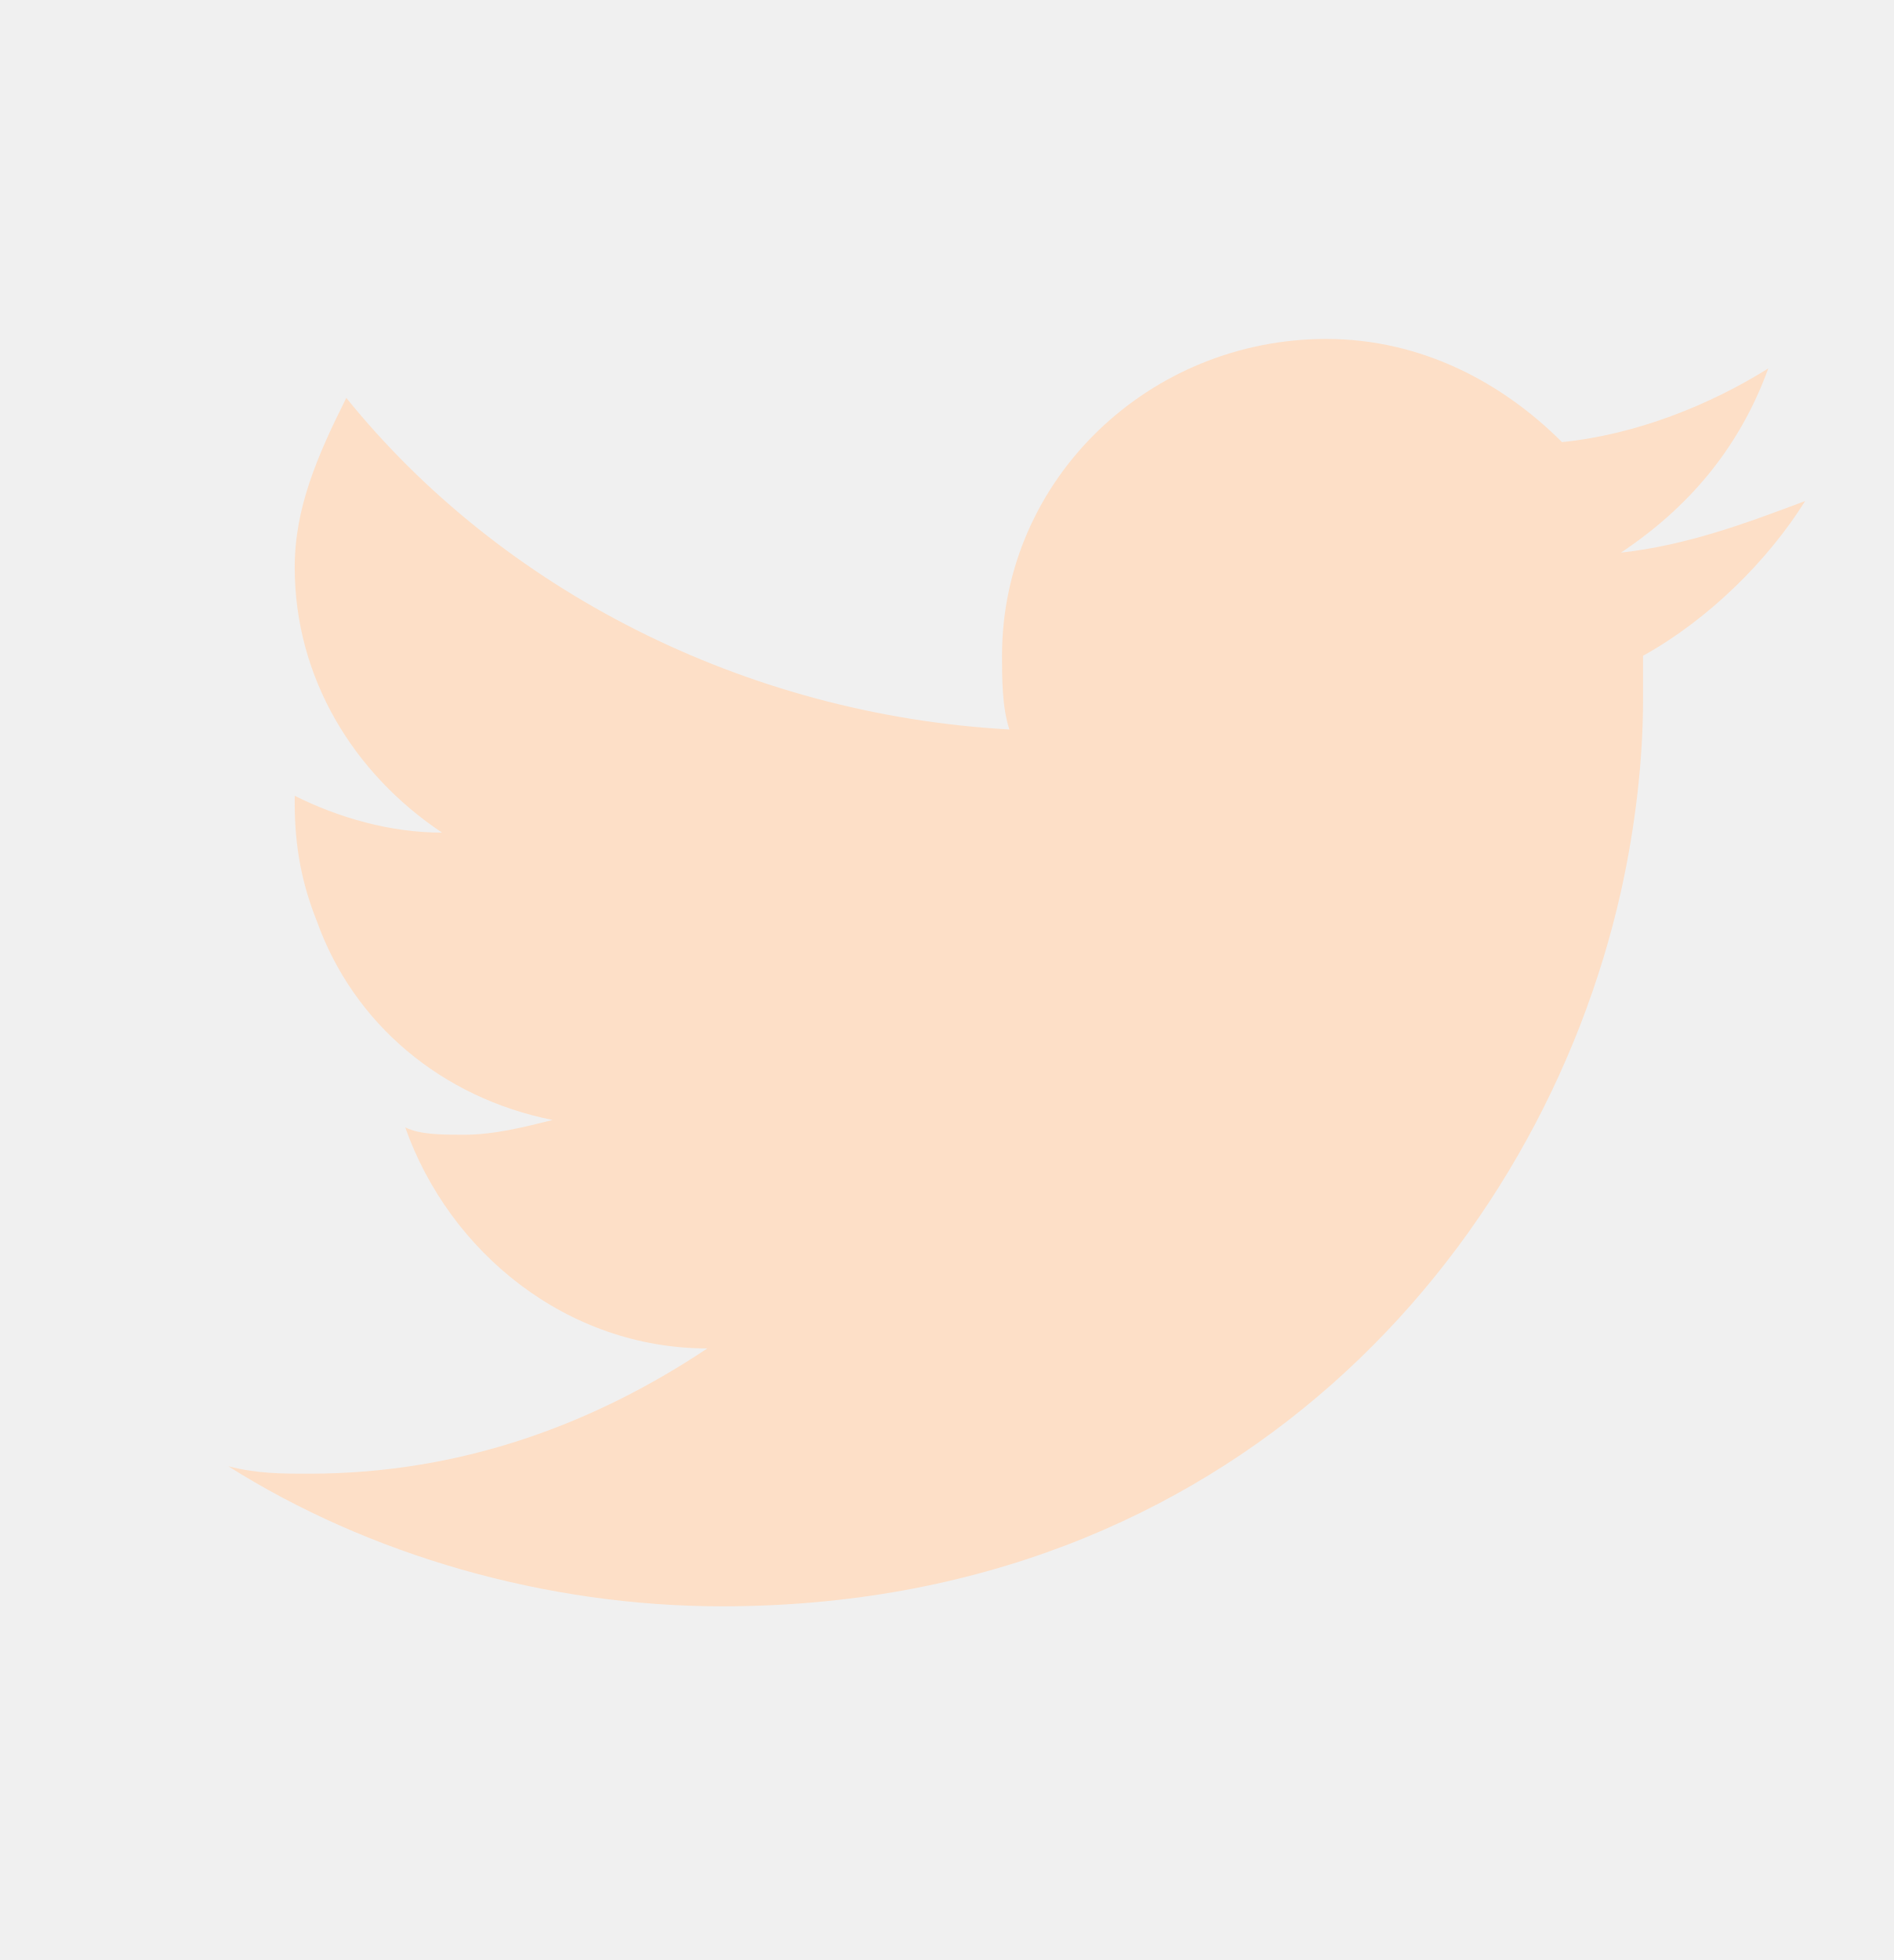
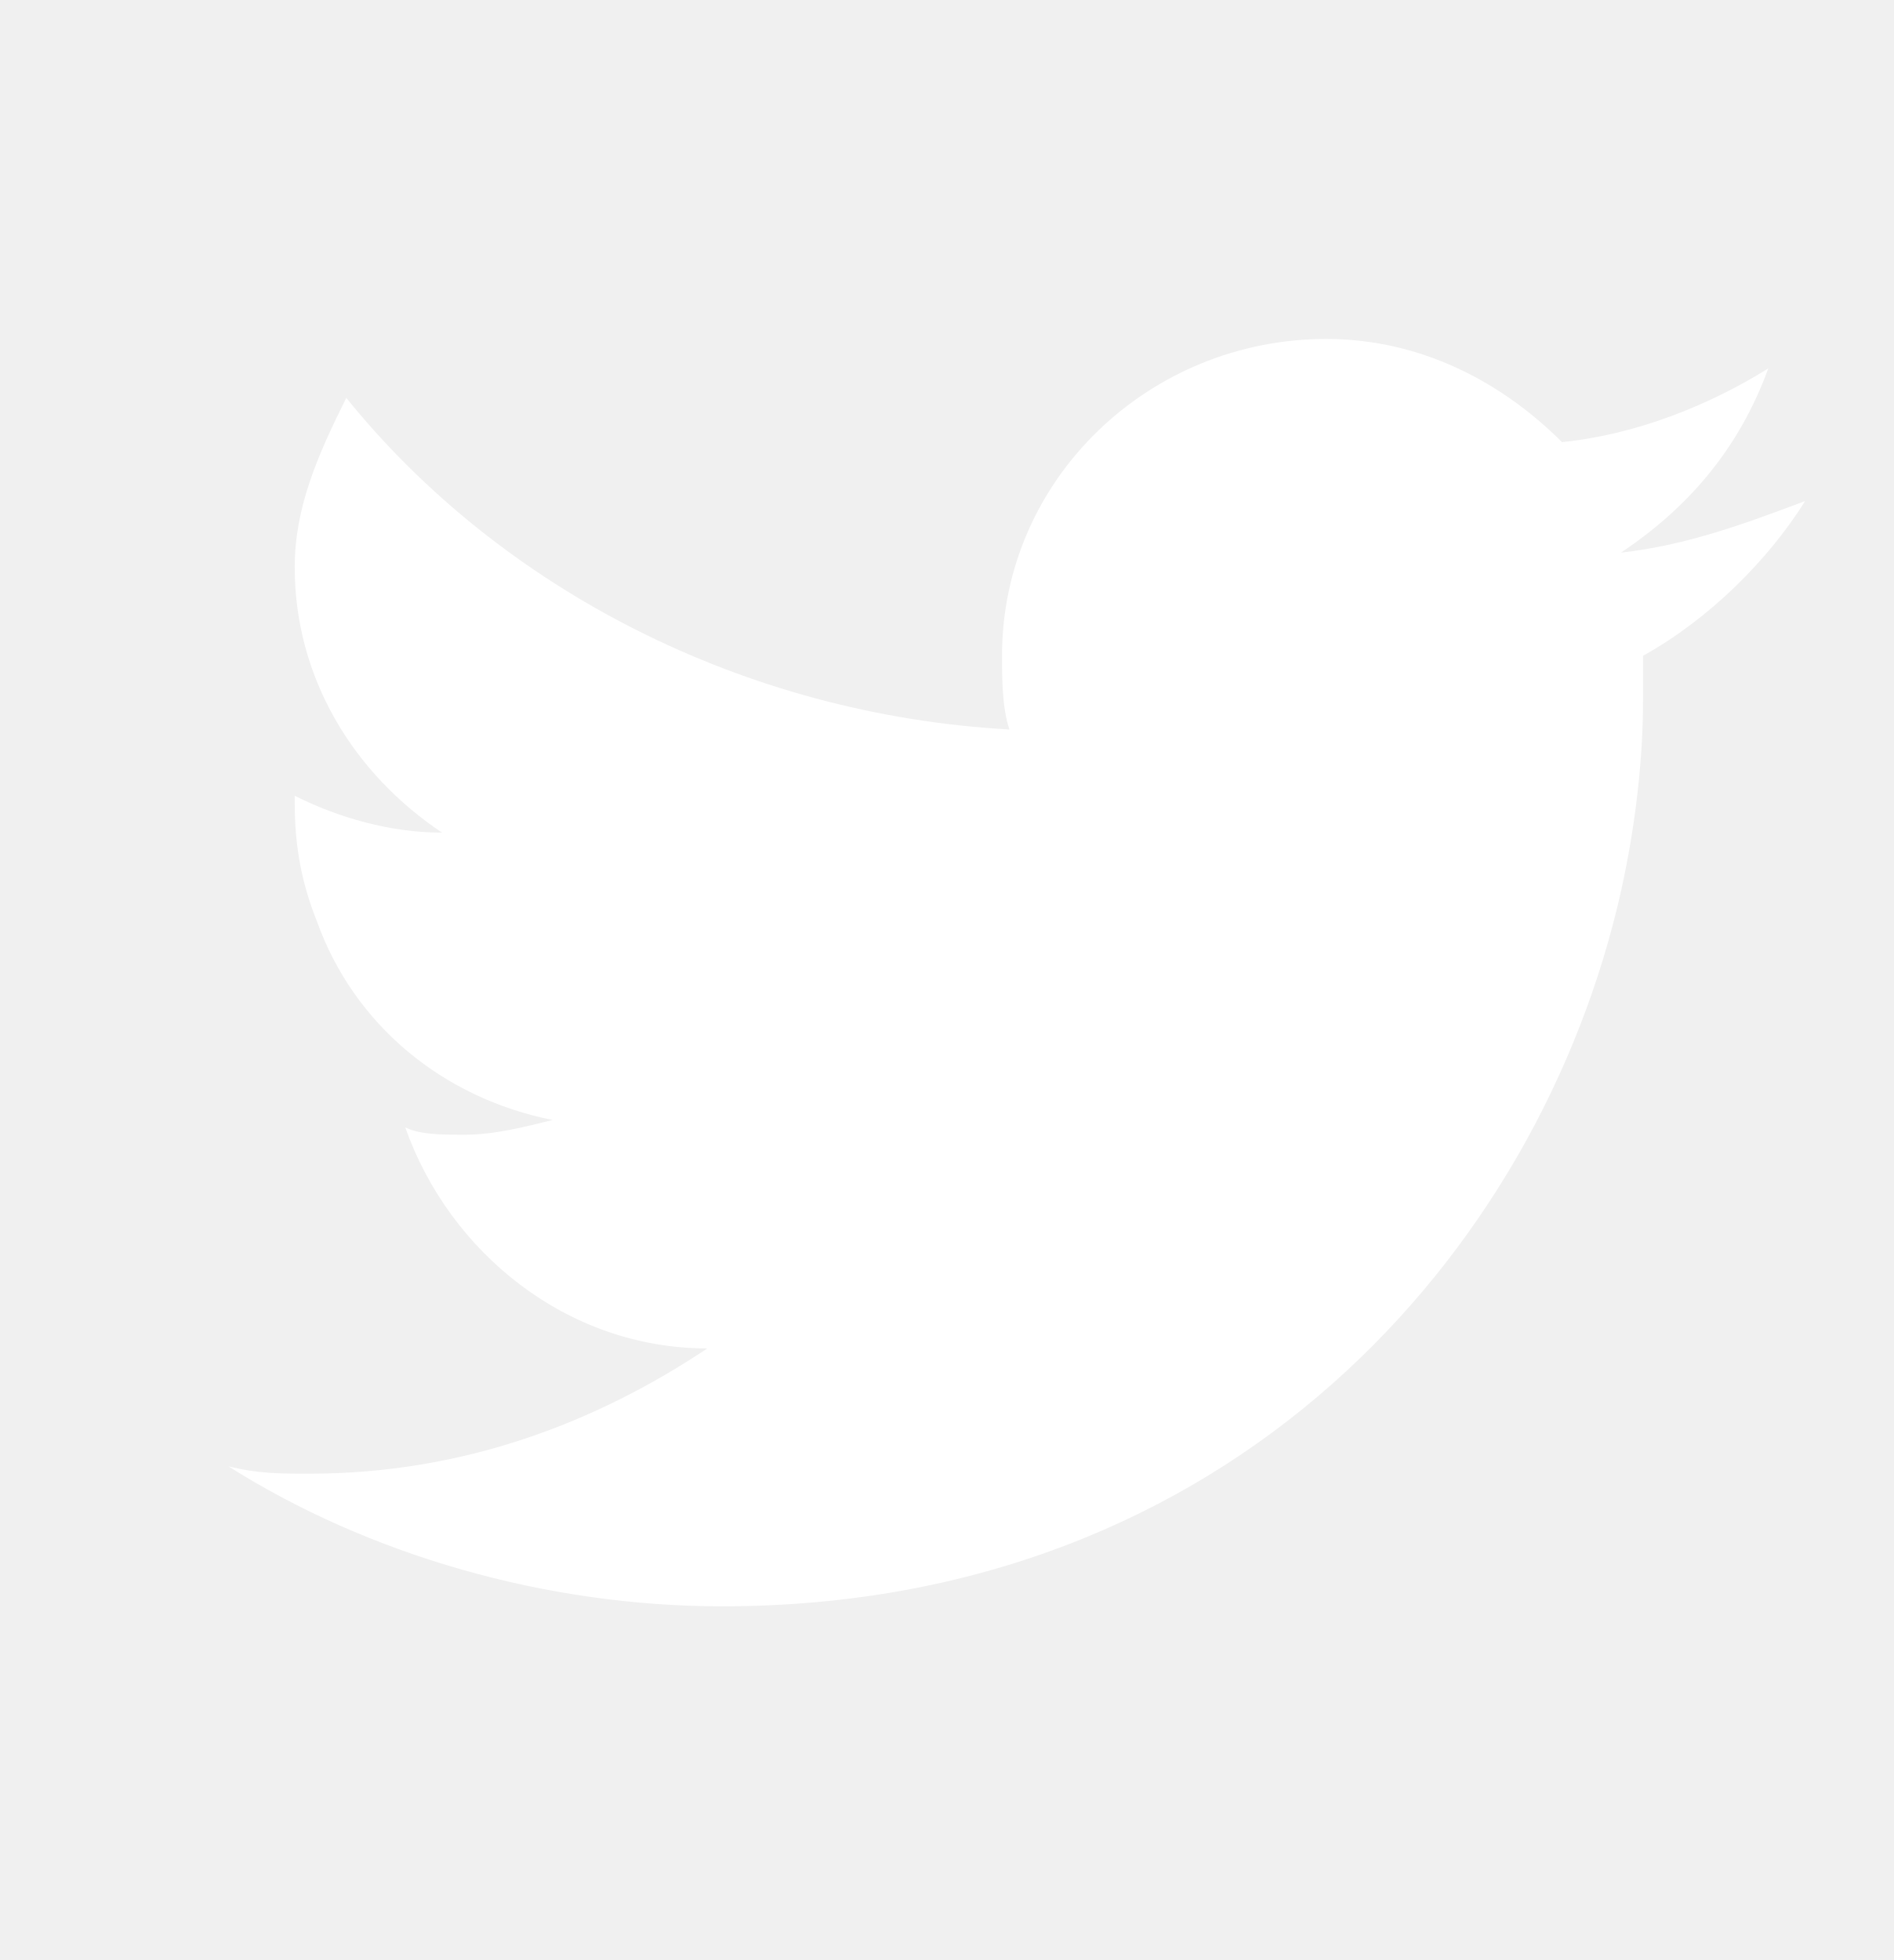
<svg xmlns="http://www.w3.org/2000/svg" version="1.1" id="Layer_1" x="0px" y="0px" viewBox="0 0 25.7 26.6" style="enable-background:new 0 0 25.7 26.6;" xml:space="preserve">
-   <style type="text/css">
+   <defs id="defs8" />
+   <style type="text/css" id="style2">
	.st0{fill-rule:evenodd;clip-rule:evenodd;fill:#FDDFC7;}
</style>
-   <path id="XMLID_7577_" class="st0" d="M24.5,6.8c-0.8,0.3-1.6,0.6-2.5,0.7C22.9,6.9,23.6,6.1,24,5c-0.8,0.5-1.8,0.9-2.8,1  c-0.8-0.8-1.9-1.4-3.2-1.4c-2.4,0-4.4,1.9-4.4,4.3c0,0.3,0,0.7,0.1,1c-3.6-0.2-6.9-1.9-9-4.5C4.3,6.2,4,6.9,4,7.7  c0,1.5,0.8,2.8,2,3.6c-0.7,0-1.4-0.2-2-0.5c0,0,0,0,0,0.1c0,0.6,0.1,1.1,0.3,1.6c0.5,1.4,1.7,2.4,3.2,2.7c-0.4,0.1-0.8,0.2-1.2,0.2  c-0.3,0-0.6,0-0.8-0.1c0.6,1.7,2.2,3,4.1,3C8.1,19.3,6.3,20,4.2,20c-0.4,0-0.7,0-1.1-0.1c1.9,1.2,4.3,1.9,6.7,1.9  c6.9,0,11.1-4.8,12.2-9.7c0.2-0.9,0.3-1.8,0.3-2.6c0-0.2,0-0.4,0-0.6C23.2,8.4,24,7.6,24.5,6.8L24.5,6.8z" />
+   <path id="XMLID_7577_" class="st0" d="M24.5,6.8c-0.8,0.3-1.6,0.6-2.5,0.7C22.9,6.9,23.6,6.1,24,5c-0.8,0.5-1.8,0.9-2.8,1  c-0.8-0.8-1.9-1.4-3.2-1.4c-2.4,0-4.4,1.9-4.4,4.3c0,0.3,0,0.7,0.1,1c-3.6-0.2-6.9-1.9-9-4.5C4.3,6.2,4,6.9,4,7.7  c0,1.5,0.8,2.8,2,3.6c-0.7,0-1.4-0.2-2-0.5c0,0,0,0,0,0.1c0,0.6,0.1,1.1,0.3,1.6c0.5,1.4,1.7,2.4,3.2,2.7c-0.4,0.1-0.8,0.2-1.2,0.2  c-0.3,0-0.6,0-0.8-0.1c0.6,1.7,2.2,3,4.1,3C8.1,19.3,6.3,20,4.2,20c-0.4,0-0.7,0-1.1-0.1c1.9,1.2,4.3,1.9,6.7,1.9  c6.9,0,11.1-4.8,12.2-9.7c0.2-0.9,0.3-1.8,0.3-2.6c0-0.2,0-0.4,0-0.6C23.2,8.4,24,7.6,24.5,6.8L24.5,6.8z" style="fill:#ffffff;fill-opacity:1" />
</svg>
